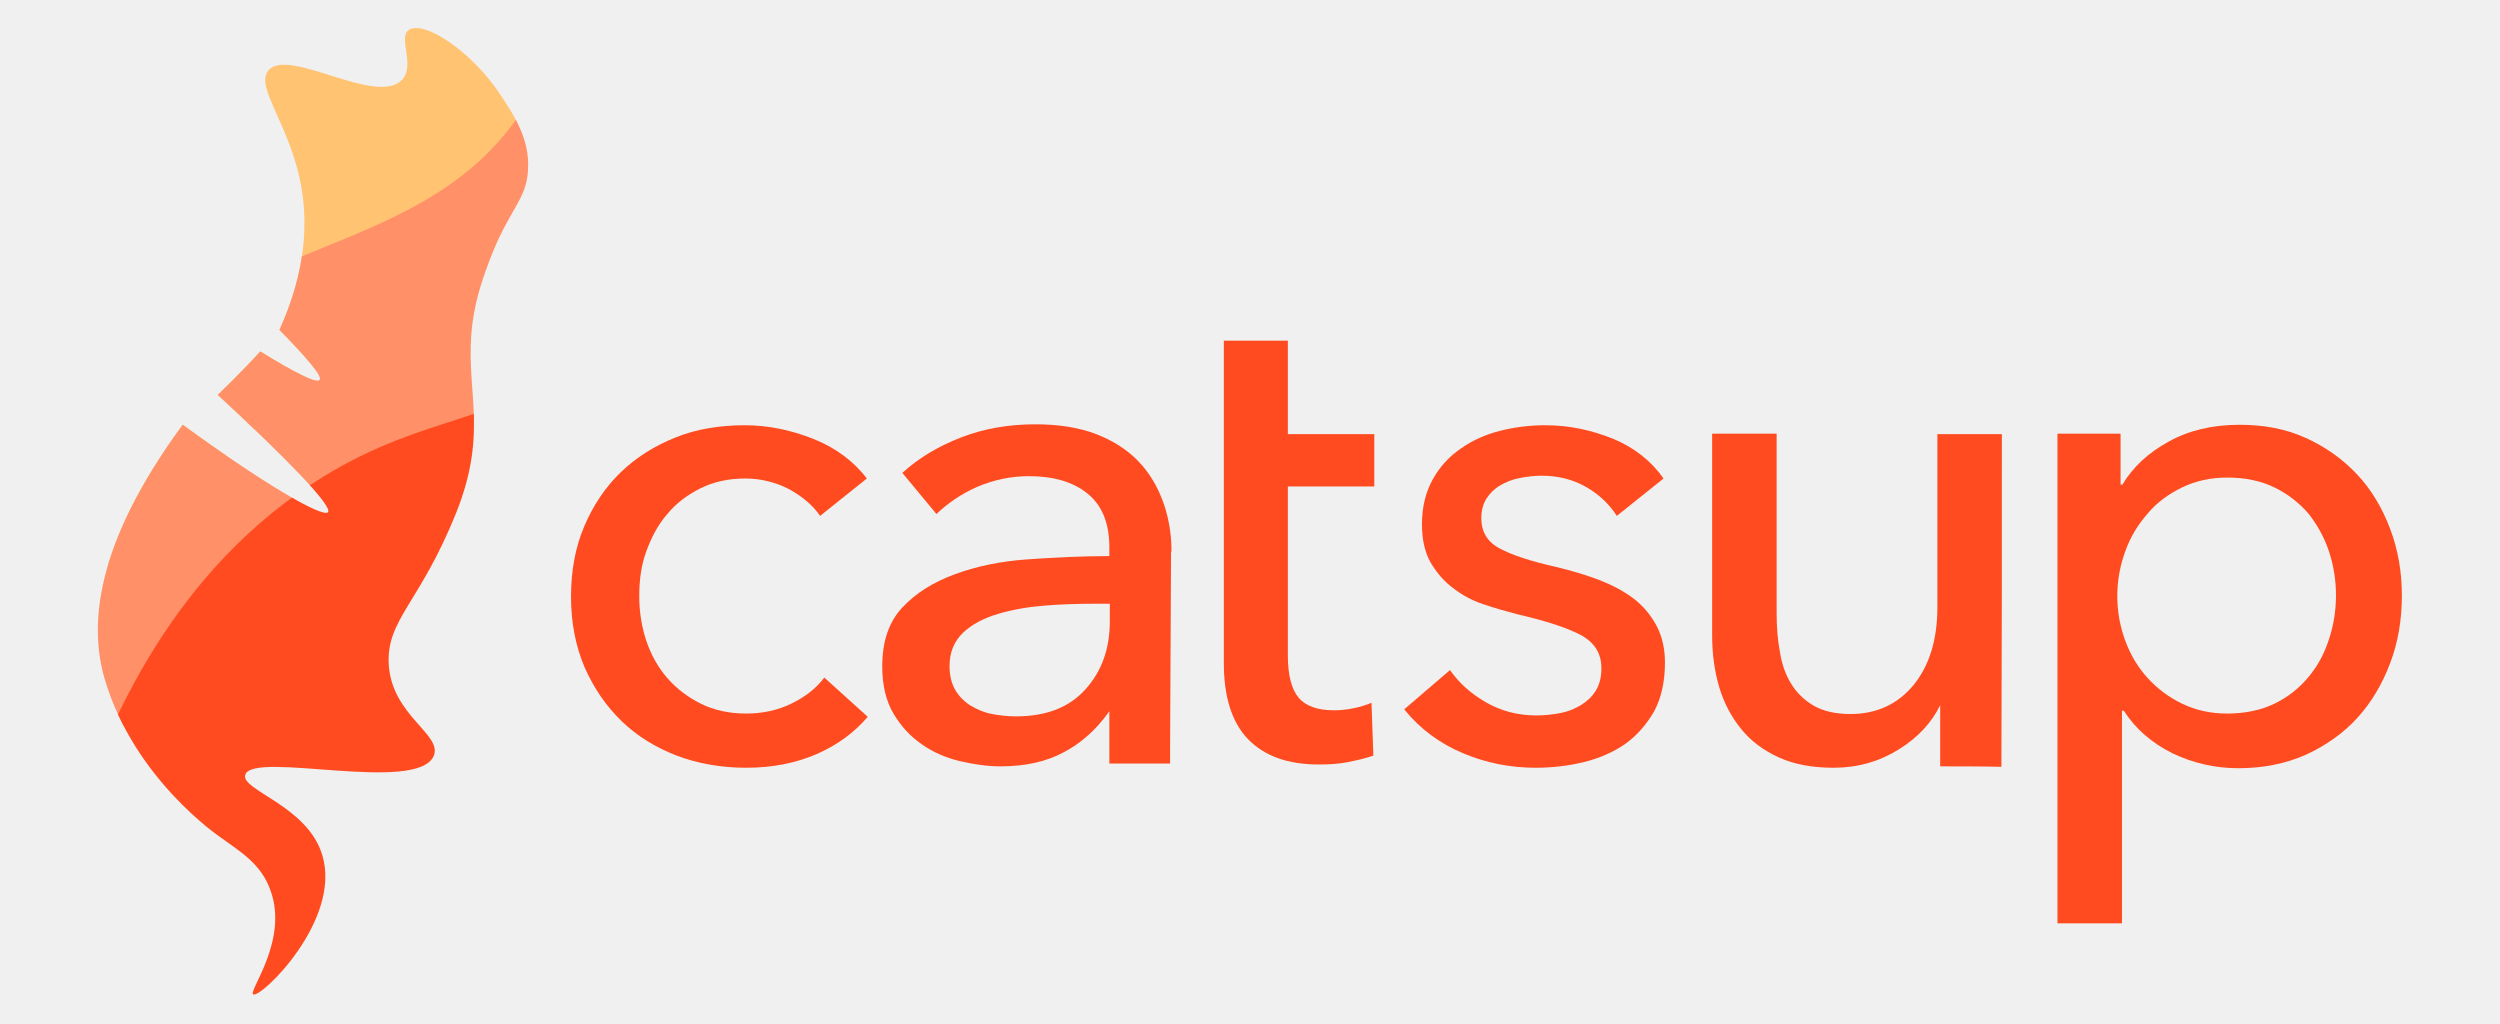
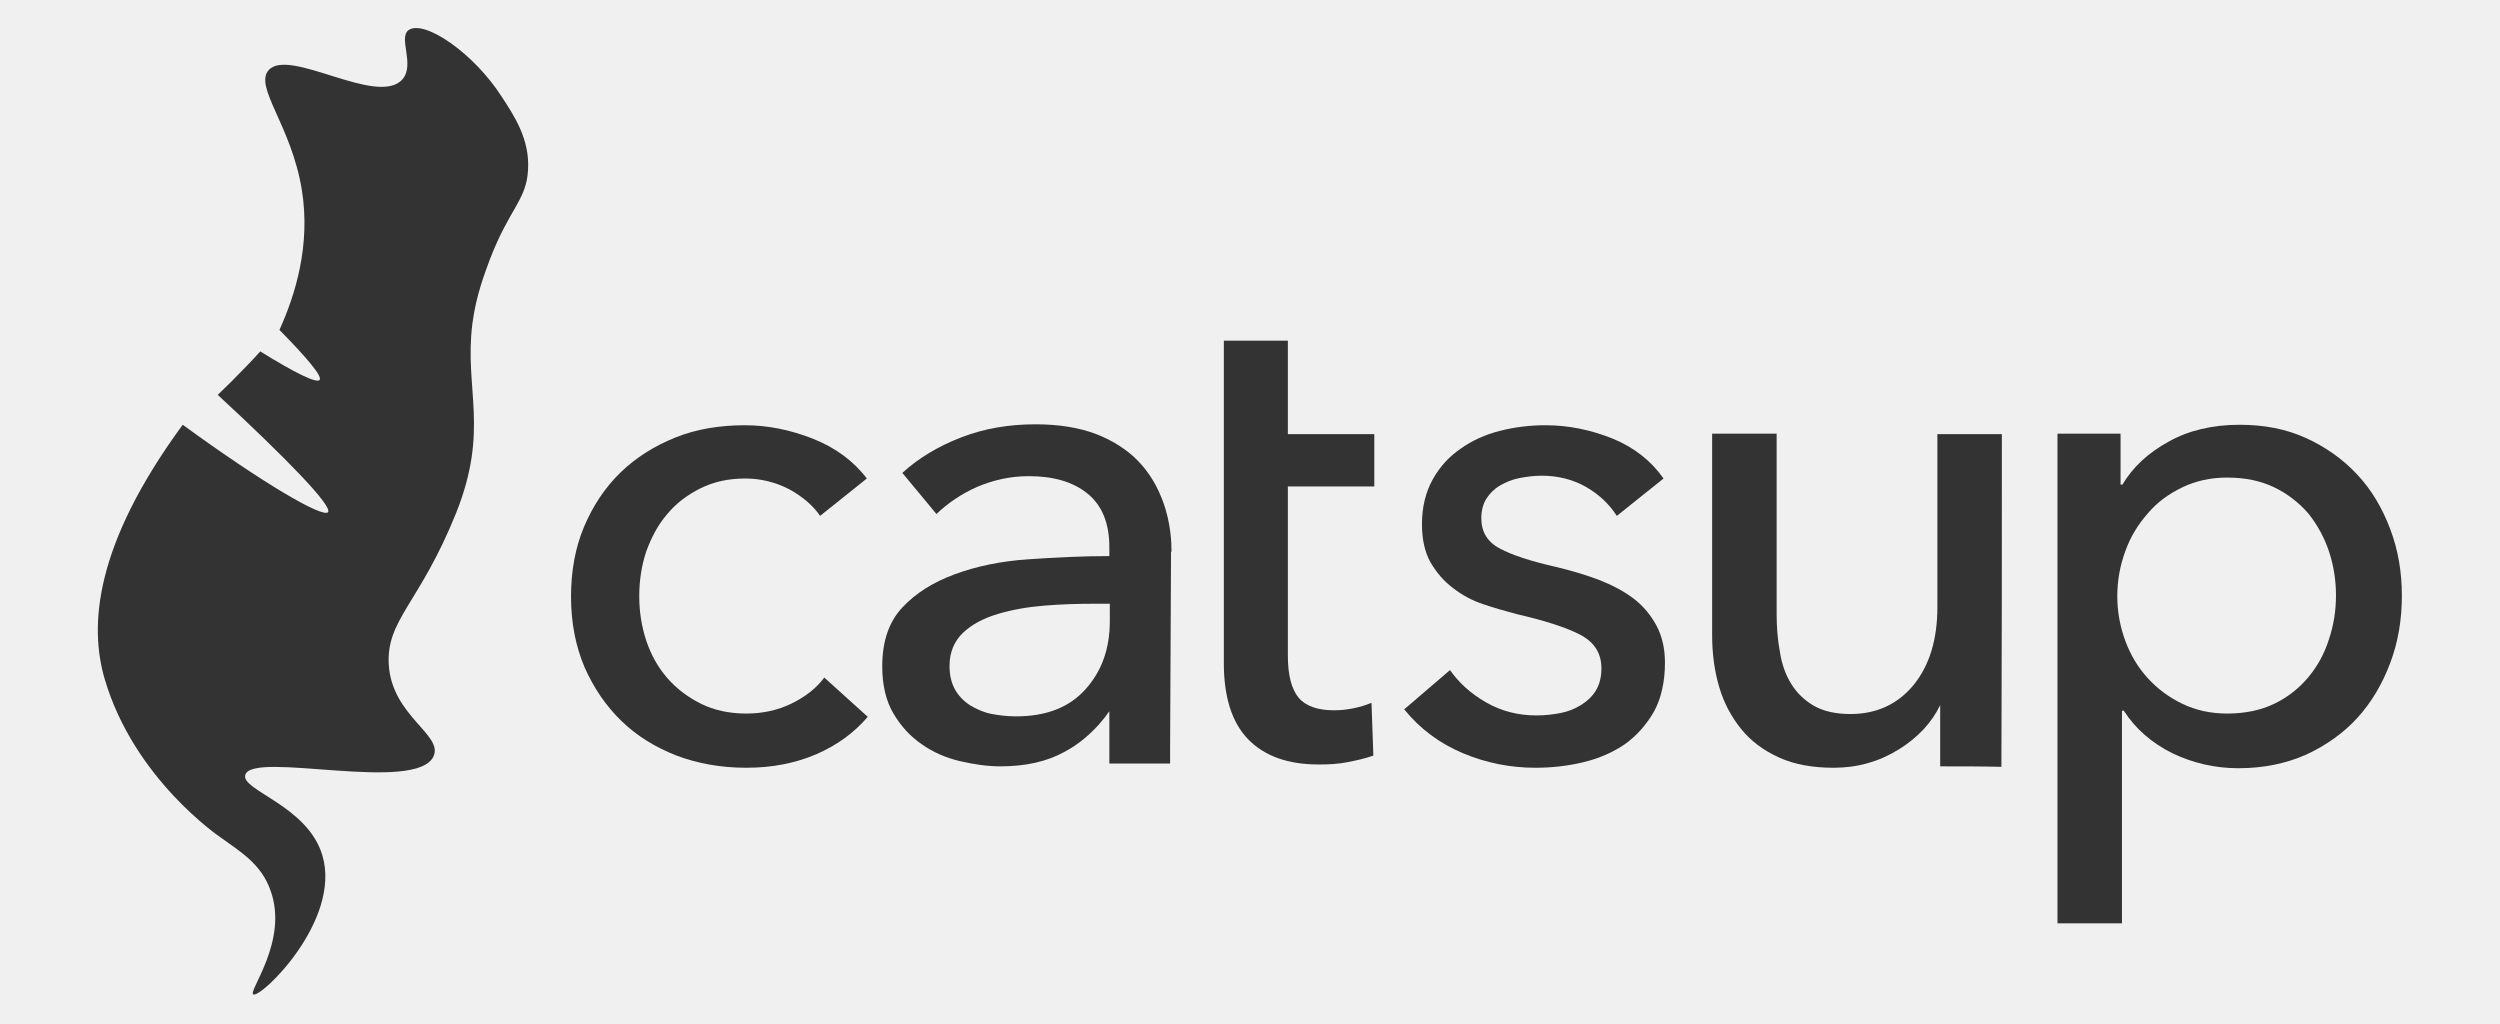
- <svg xmlns="http://www.w3.org/2000/svg" xmlns:xlink="http://www.w3.org/1999/xlink" version="1.1" id="Layer_1" x="0px" y="0px" viewBox="0 0 535 219" style="enable-background:new 0 0 535 219;" xml:space="preserve">
+ <svg xmlns="http://www.w3.org/2000/svg" version="1.1" id="Layer_1" x="0px" y="0px" viewBox="0 0 535 219" style="enable-background:new 0 0 535 219;" xml:space="preserve">
  <style type="text/css">
- 	.st0{clip-path:url(#SVGID_2_);}
- 	.st1{fill:#FFC371;}
- 	.st2{fill:#FF9068;}
- 	.st3{fill:#FF4B1F;}
- 	.st4{fill:#FFFFFF;}
- 	.st5{display:none;fill:#FFFFFF;}
+ 	.st0{fill:#333333;}
+ 	.st1{display:none;fill:#333333;}
</style>
  <g>
-     <defs>
-       <path id="SVGID_1_" d="M87.5,6.4C85.1,8,88.9,13.8,86.1,17c-5.3,5.9-24.2-6.9-28.6-2c-3.2,3.6,4.9,11.9,7.1,25.7    c1.9,11.8-1.4,22.4-4.8,29.9c5.9,6,9.2,9.9,8.6,10.7c-0.6,0.8-5.3-1.5-12.7-6.1c-1.1,1.2-2,2.2-2.7,2.9c-2.3,2.4-4.4,4.5-6.4,6.4    c14.7,13.6,24.6,23.8,23.6,25.1c-1.1,1.3-13.8-6.1-31.1-18.7c-19,25.9-20,43.1-16.7,54.4c6.3,21.5,24.8,33.9,24.8,33.9    c4.1,3,8.7,5.6,10.7,11.4c3.9,10.7-4.9,21.6-3.7,22.2c1.6,0.9,18.9-15.8,14.8-29.7c-3.1-10.7-17.6-14-16.5-17.3    c1.6-5.2,36.7,4.1,40.3-4c2-4.6-8.9-8.6-9.6-19.5c-0.6-9.7,6.6-13.1,14.4-32.5c7.2-18,1.7-26.5,3.5-40.6    c0.8-6.2,2.8-11.1,3.7-13.6c4.2-11,7.9-12.8,8.2-19.3c0.4-6.5-3-11.6-5.7-15.7C101.4,11.4,90.9,4.2,87.5,6.4z" />
-     </defs>
-     <clipPath id="SVGID_2_">
-       <use xlink:href="#SVGID_1_" style="overflow:visible;" />
-     </clipPath>
-     <g class="st0">
-       <path class="st1" d="M146.4-27.4C131.3-1.9,112,26.6,87.2,56c-35.4,41.9-71.4,73.3-102,96.2c-14.4-12.9-28.7-25.8-43.1-38.7    L103.3-66L146.4-27.4z" />
-       <path class="st2" d="M157.2-16c-1.2,54.4-18.2,79.8-34,93c-21.4,17.9-42,14.1-66,34c-24.6,20.4-34,50-38,72    c-11.7-9.8-23.5-19.6-35.2-29.4C-12.8,134.1-5,107,16.2,85c34.1-35.5,75-29.1,96-62c8.4-13.2,15.4-35.6,5-75    C130.5-40,143.8-28,157.2-16z" />
-       <path class="st3" d="M232.5,49.9L71.3,229.5L15.1,179c7.8-25.2,22.8-57.8,54.1-77c22.2-13.6,37.3-11.1,54-25    c15.7-13.1,31.5-39.5,28-99C178.3,2,205.4,26,232.5,49.9z" />
+     <g>
+       <g>
+         <path id="SVGID_3_" class="st0" d="M87.5,6.4C85.1,8,88.9,13.8,86.1,17c-5.3,5.9-24.2-6.9-28.6-2c-3.2,3.6,4.9,11.9,7.1,25.7     c1.9,11.8-1.4,22.4-4.8,29.9c5.9,6,9.2,9.9,8.6,10.7c-0.6,0.8-5.3-1.5-12.7-6.1c-1.1,1.2-2,2.2-2.7,2.9c-2.3,2.4-4.4,4.5-6.4,6.4     c14.7,13.6,24.6,23.8,23.6,25.1c-1.1,1.3-13.8-6.1-31.1-18.7c-19,25.9-20,43.1-16.7,54.4c6.3,21.5,24.8,33.9,24.8,33.9     c4.1,3,8.7,5.6,10.7,11.4c3.9,10.7-4.9,21.6-3.7,22.2c1.6,0.9,18.9-15.8,14.8-29.7c-3.1-10.7-17.6-14-16.5-17.3     c1.6-5.2,36.7,4.1,40.3-4c2-4.6-8.9-8.6-9.6-19.5c-0.6-9.7,6.6-13.1,14.4-32.5c7.2-18,1.7-26.5,3.5-40.6     c0.8-6.2,2.8-11.1,3.7-13.6c4.2-11,7.9-12.8,8.2-19.3c0.4-6.5-3-11.6-5.7-15.7C101.4,11.4,90.9,4.2,87.5,6.4z" />
+       </g>
+     </g>
+     <g>
+       <path class="st0" d="M175.5,110.4c-1.5-2.2-3.7-4.1-6.6-5.7c-2.9-1.5-6.1-2.3-9.4-2.3c-3.6,0-6.8,0.7-9.6,2.1s-5.2,3.2-7.1,5.5    c-2,2.3-3.4,5-4.5,8c-1,3-1.5,6.2-1.5,9.6c0,3.3,0.5,6.5,1.5,9.5s2.5,5.7,4.5,8s4.4,4.1,7.2,5.5s6.1,2.1,9.7,2.1    c3.5,0,6.7-0.7,9.6-2.1c2.9-1.4,5.3-3.2,7.1-5.6l9.3,8.4c-2.9,3.4-6.6,6.1-11,8s-9.4,2.9-15,2.9c-5.4,0-10.4-0.9-14.9-2.6    c-4.6-1.8-8.5-4.2-11.8-7.4s-5.9-7-7.9-11.5c-1.9-4.5-2.9-9.5-2.9-15.1c0-5.5,0.9-10.5,2.8-15s4.5-8.4,7.8-11.6s7.3-5.7,11.8-7.5    s9.5-2.6,14.8-2.6c4.9,0,9.8,1,14.6,2.9s8.7,4.8,11.5,8.5L175.5,110.4z" />
+       <path class="st0" d="M294.1,104.1h-18.5v36.2c0,4.2,0.8,7.2,2.3,9s4.1,2.7,7.5,2.7c1.3,0,2.6-0.1,4.1-0.4c1.5-0.3,2.8-0.7,4-1.2    l0.4,11.3c-1.7,0.6-3.5,1-5.5,1.4s-4.1,0.5-6.2,0.5c-6.6,0-11.6-1.8-15.1-5.4c-3.5-3.6-5.2-9.1-5.2-16.3v-37.7c0-3.8,0-7.5,0-11.3    v-20h13.7v20h18.5L294.1,104.1L294.1,104.1z" />
+       <path class="st0" d="M346,110.4c-1.6-2.5-3.8-4.6-6.6-6.2s-6-2.4-9.5-2.4c-1.6,0-3.1,0.2-4.7,0.5s-3,0.9-4.2,1.6s-2.2,1.7-2.9,2.8    c-0.7,1.1-1.1,2.5-1.1,4.2c0,2.9,1.3,5.1,4,6.5c2.6,1.4,6.6,2.7,11.9,3.9c3.3,0.8,6.4,1.7,9.3,2.8c2.8,1.1,5.3,2.4,7.4,4    c2.1,1.6,3.7,3.6,4.9,5.8c1.2,2.3,1.8,4.9,1.8,7.9c0,4.1-0.8,7.6-2.3,10.4c-1.6,2.8-3.7,5.2-6.2,7c-2.6,1.8-5.6,3.1-8.9,3.9    c-3.3,0.8-6.8,1.2-10.3,1.2c-5.3,0-10.5-1-15.5-3.1s-9.2-5.2-12.6-9.4l9.8-8.4c1.9,2.7,4.4,5,7.7,6.9c3.3,1.9,6.9,2.8,10.8,2.8    c1.8,0,3.5-0.2,5.1-0.5s3.1-0.9,4.4-1.7s2.4-1.8,3.2-3.1c0.8-1.3,1.2-2.9,1.2-4.8c0-3.2-1.5-5.6-4.6-7.2c-3.1-1.6-7.6-3-13.6-4.4    c-2.3-0.6-4.7-1.3-7.1-2.1s-4.6-2-6.5-3.5c-2-1.5-3.5-3.3-4.8-5.5c-1.2-2.2-1.8-4.9-1.8-8.1c0-3.7,0.8-6.9,2.3-9.6s3.5-4.9,6-6.6    c2.4-1.7,5.2-3,8.4-3.8c3.1-0.8,6.4-1.2,9.7-1.2c5,0,9.8,1,14.5,2.9c4.6,1.9,8.2,4.8,10.8,8.5L346,110.4z" />
+       <path class="st0" d="M415.2,164c0-4.4,0-8.7,0-13.1c-1.8,3.7-4.7,6.9-8.9,9.5c-4.2,2.6-8.8,3.9-13.9,3.9c-4.5,0-8.4-0.7-11.7-2.2    c-3.3-1.5-6-3.5-8.1-6.1s-3.7-5.6-4.7-9s-1.5-7.1-1.5-11V92.8h13.8v38.5c0,2.8,0.2,5.6,0.7,8.2c0.4,2.6,1.2,4.9,2.4,6.8    c1.2,2,2.8,3.5,4.8,4.7c2.1,1.2,4.7,1.8,7.9,1.8c5.6,0,10.1-2.1,13.5-6.2c3.4-4.2,5.1-9.7,5.1-16.7v-37h13.8    c0,23.7,0,47.5-0.1,71.2C424.1,164,419.6,164,415.2,164z" />
+       <path class="st0" d="M454.1,197.6h-13.8V92.8h13.5v10.9h0.4c2.2-3.7,5.5-6.8,9.9-9.2c4.3-2.4,9.4-3.6,15.2-3.6    c5.2,0,9.9,0.9,14.1,2.8s7.9,4.5,11,7.8s5.4,7.2,7.1,11.7c1.7,4.5,2.5,9.2,2.5,14.3s-0.8,9.9-2.5,14.4s-4,8.4-7,11.7    s-6.7,5.9-11,7.9c-4.3,1.9-9.1,2.9-14.5,2.9c-5,0-9.7-1.1-14.1-3.2c-4.4-2.2-7.9-5.2-10.4-9.1h-0.4V197.6z M499.9,127.4    c0-3.2-0.5-6.4-1.5-9.4s-2.5-5.7-4.4-8.1c-2-2.3-4.4-4.2-7.3-5.6s-6.2-2.1-10.1-2.1c-3.5,0-6.7,0.7-9.6,2.1s-5.4,3.2-7.4,5.6    c-2.1,2.4-3.7,5-4.8,8.1c-1.1,3-1.7,6.2-1.7,9.6c0,3.3,0.6,6.5,1.7,9.5s2.7,5.7,4.8,8c2.1,2.3,4.5,4.1,7.4,5.5s6.1,2.1,9.6,2.1    c3.8,0,7.2-0.7,10.1-2.1c2.9-1.4,5.3-3.3,7.3-5.7s3.4-5,4.4-8.1C499.4,133.8,499.9,130.7,499.9,127.4z" />
+       <g>
+         <path class="st0" d="M250.7,117.8c0-1.4-0.1-5.8-1.8-10.4c-1.2-3.3-2.9-6.2-5.3-8.7c-2.3-2.4-5.4-4.4-9-5.8     c-3.7-1.4-8-2.1-13-2.1c-5.7,0-11,0.9-15.9,2.8s-9.1,4.4-12.6,7.6l7.3,8.8c2.4-2.3,5.3-4.3,8.7-5.8c3.5-1.5,7.2-2.3,11.1-2.3     c5.2,0,9.4,1.2,12.5,3.7s4.7,6.3,4.7,11.5v1.9c-5.9,0-11.7,0.3-17.5,0.7s-11,1.5-15.6,3.2s-8.3,4-11.2,7.1s-4.3,7.3-4.3,12.6     c0,4,0.8,7.4,2.4,10.1c1.6,2.7,3.6,4.9,6.1,6.6c2.4,1.7,5.2,2.9,8.2,3.6c3,0.7,5.9,1.1,8.6,1.1c5.3,0,9.9-1,13.7-3.1     c1.5-0.8,3-1.8,4.3-2.9c2.5-2.1,4.2-4.2,5.3-5.8c0,2.7,0,5.4,0,8.2l0,0v2.4c0,0.2,0,0.3,0,0.5l0,0v0.1h0.3h0.1c0.1,0,0.2,0,0.3,0     h12.3v-2.9c0.1-19,0.2-39.7,0.2-42.4C250.7,118.1,250.7,118,250.7,117.8z M237.5,132.9c0,5.9-1.7,10.7-5.2,14.6     c-3.5,3.9-8.4,5.8-14.9,5.8c-1.8,0-3.5-0.2-5.1-0.5c-1.7-0.3-3.2-1-4.6-1.8c-1.4-0.9-2.5-2-3.3-3.4s-1.2-3.1-1.2-5.1     c0-2.9,1-5.3,2.9-7.1s4.4-3.1,7.4-4s6.3-1.5,10-1.8s7.2-0.4,10.6-0.4h3.4L237.5,132.9L237.5,132.9z" />
+         <path class="st1" d="M223.5,129.6c-3.7,0.3-7,0.9-10,1.8c-3,0.9-5.5,2.2-7.4,4s-2.9,4.1-2.9,7.1c0,2.1,0.4,3.8,1.2,5.1     c0.8,1.4,1.9,2.5,3.3,3.4c1.4,0.9,2.9,1.5,4.6,1.8c1.7,0.3,3.4,0.5,5.1,0.5c6.5,0,11.4-1.9,14.9-5.8c3.5-3.9,5.2-8.7,5.2-14.6     v-3.7h-3.4C230.7,129.2,227.1,129.3,223.5,129.6z" />
+       </g>
    </g>
  </g>
-   <path class="st3" d="M175.5,110.4c-1.5-2.2-3.7-4.1-6.6-5.7c-2.9-1.5-6.1-2.3-9.4-2.3c-3.6,0-6.8,0.7-9.6,2.1  c-2.8,1.4-5.2,3.2-7.1,5.5c-2,2.3-3.4,5-4.5,8s-1.5,6.2-1.5,9.6c0,3.3,0.5,6.5,1.5,9.5c1,3,2.5,5.7,4.5,8c2,2.3,4.4,4.1,7.2,5.5  c2.8,1.4,6.1,2.1,9.7,2.1c3.5,0,6.7-0.7,9.6-2.1c2.9-1.4,5.3-3.2,7.1-5.6l9.3,8.4c-2.9,3.4-6.6,6.1-11,8c-4.4,1.9-9.4,2.9-15,2.9  c-5.4,0-10.4-0.9-14.9-2.6c-4.6-1.8-8.5-4.2-11.8-7.4c-3.3-3.2-5.9-7-7.9-11.5c-1.9-4.5-2.9-9.5-2.9-15.1c0-5.5,0.9-10.5,2.8-15  c1.9-4.5,4.5-8.4,7.8-11.6c3.3-3.2,7.3-5.7,11.8-7.5c4.5-1.8,9.5-2.6,14.8-2.6c4.9,0,9.8,1,14.6,2.9c4.8,1.9,8.7,4.8,11.5,8.5  L175.5,110.4z" />
-   <path class="st3" d="M294.1,104.1h-18.5v36.2c0,4.2,0.8,7.2,2.3,9s4.1,2.7,7.5,2.7c1.3,0,2.6-0.1,4.1-0.4c1.5-0.3,2.8-0.7,4-1.2  l0.4,11.3c-1.7,0.6-3.5,1-5.5,1.4s-4.1,0.5-6.2,0.5c-6.6,0-11.6-1.8-15.1-5.4c-3.5-3.6-5.2-9.1-5.2-16.3v-37.7c0-3.8,0-7.5,0-11.3  v-20h13.7v20h18.5V104.1z" />
-   <path class="st3" d="M346,110.4c-1.6-2.5-3.8-4.6-6.6-6.2s-6-2.4-9.5-2.4c-1.6,0-3.1,0.2-4.7,0.5s-3,0.9-4.2,1.6  c-1.2,0.7-2.2,1.7-2.9,2.8c-0.7,1.1-1.1,2.5-1.1,4.2c0,2.9,1.3,5.1,4,6.5c2.6,1.4,6.6,2.7,11.9,3.9c3.3,0.8,6.4,1.7,9.3,2.8  c2.8,1.1,5.3,2.4,7.4,4c2.1,1.6,3.7,3.6,4.9,5.8c1.2,2.3,1.8,4.9,1.8,7.9c0,4.1-0.8,7.6-2.3,10.4c-1.6,2.8-3.7,5.2-6.2,7  c-2.6,1.8-5.6,3.1-8.9,3.9c-3.3,0.8-6.8,1.2-10.3,1.2c-5.3,0-10.5-1-15.5-3.1c-5-2.1-9.2-5.2-12.6-9.4l9.8-8.4  c1.9,2.7,4.4,5,7.7,6.9c3.3,1.9,6.9,2.8,10.8,2.8c1.8,0,3.5-0.2,5.1-0.5s3.1-0.9,4.4-1.7c1.3-0.8,2.4-1.8,3.2-3.1  c0.8-1.3,1.2-2.9,1.2-4.8c0-3.2-1.5-5.6-4.6-7.2c-3.1-1.6-7.6-3-13.6-4.4c-2.3-0.6-4.7-1.3-7.1-2.1c-2.4-0.8-4.6-2-6.5-3.5  c-2-1.5-3.5-3.3-4.8-5.5c-1.2-2.2-1.8-4.9-1.8-8.1c0-3.7,0.8-6.9,2.3-9.6c1.5-2.7,3.5-4.9,6-6.6c2.4-1.7,5.2-3,8.4-3.8  c3.1-0.8,6.4-1.2,9.7-1.2c5,0,9.8,1,14.5,2.9c4.6,1.9,8.2,4.8,10.8,8.5L346,110.4z" />
-   <path class="st3" d="M415.2,164c0-4.4,0-8.7,0-13.1c-1.8,3.7-4.7,6.9-8.9,9.5c-4.2,2.6-8.8,3.9-13.9,3.9c-4.5,0-8.4-0.7-11.7-2.2  c-3.3-1.5-6-3.5-8.1-6.1c-2.1-2.6-3.7-5.6-4.7-9c-1-3.4-1.5-7.1-1.5-11V92.8h13.8v38.5c0,2.8,0.2,5.6,0.7,8.2  c0.4,2.6,1.2,4.9,2.4,6.8c1.2,2,2.8,3.5,4.8,4.7c2.1,1.2,4.7,1.8,7.9,1.8c5.6,0,10.1-2.1,13.5-6.2c3.4-4.2,5.1-9.7,5.1-16.7v-37  h13.8c0,23.7,0,47.5-0.1,71.2C424.1,164,419.6,164,415.2,164z" />
-   <path class="st3" d="M454.1,197.6h-13.8V92.8h13.5v10.9h0.4c2.2-3.7,5.5-6.8,9.9-9.2c4.3-2.4,9.4-3.6,15.2-3.6  c5.2,0,9.9,0.9,14.1,2.8c4.2,1.9,7.9,4.5,11,7.8c3.1,3.3,5.4,7.2,7.1,11.7c1.7,4.5,2.5,9.2,2.5,14.3c0,5.1-0.8,9.9-2.5,14.4  c-1.7,4.5-4,8.4-7,11.7c-3,3.3-6.7,5.9-11,7.9c-4.3,1.9-9.1,2.9-14.5,2.9c-5,0-9.7-1.1-14.1-3.2c-4.4-2.2-7.9-5.2-10.4-9.1h-0.4  V197.6z M499.9,127.4c0-3.2-0.5-6.4-1.5-9.4c-1-3-2.5-5.7-4.4-8.1c-2-2.3-4.4-4.2-7.3-5.6c-2.9-1.4-6.2-2.1-10.1-2.1  c-3.5,0-6.7,0.7-9.6,2.1c-2.9,1.4-5.4,3.2-7.4,5.6c-2.1,2.4-3.7,5-4.8,8.1c-1.1,3-1.7,6.2-1.7,9.6c0,3.3,0.6,6.5,1.7,9.5  c1.1,3,2.7,5.7,4.8,8c2.1,2.3,4.5,4.1,7.4,5.5c2.9,1.4,6.1,2.1,9.6,2.1c3.8,0,7.2-0.7,10.1-2.1s5.3-3.3,7.3-5.7c2-2.4,3.4-5,4.4-8.1  C499.4,133.8,499.9,130.7,499.9,127.4z" />
-   <g>
-     <path class="st3" d="M250.7,117.8c0-1.4-0.1-5.8-1.8-10.4c-1.2-3.3-2.9-6.2-5.3-8.7c-2.3-2.4-5.4-4.4-9-5.8c-3.7-1.4-8-2.1-13-2.1   c-5.7,0-11,0.9-15.9,2.8c-4.9,1.9-9.1,4.4-12.6,7.6l7.3,8.8c2.4-2.3,5.3-4.3,8.7-5.8c3.5-1.5,7.2-2.3,11.1-2.3   c5.2,0,9.4,1.2,12.5,3.7c3.1,2.5,4.7,6.3,4.7,11.5v1.9c-5.9,0-11.7,0.3-17.5,0.7s-11,1.5-15.6,3.2s-8.3,4-11.2,7.1   s-4.3,7.3-4.3,12.6c0,4,0.8,7.4,2.4,10.1c1.6,2.7,3.6,4.9,6.1,6.6c2.4,1.7,5.2,2.9,8.2,3.6c3,0.7,5.9,1.1,8.6,1.1   c5.3,0,9.9-1,13.7-3.1c1.5-0.8,3-1.8,4.3-2.9c2.5-2.1,4.2-4.2,5.3-5.8c0,2.7,0,5.4,0,8.2h0v2.4c0,0.2,0,0.3,0,0.5c0,0,0,0,0,0v0.1   h0.3c0,0,0.1,0,0.1,0c0.1,0,0.2,0,0.3,0h12.3v-2.9c0.1-19,0.2-39.7,0.2-42.4C250.7,118.1,250.7,118,250.7,117.8z M237.5,132.9   c0,5.9-1.7,10.7-5.2,14.6c-3.5,3.9-8.4,5.8-14.9,5.8c-1.8,0-3.5-0.2-5.1-0.5c-1.7-0.3-3.2-1-4.6-1.8c-1.4-0.9-2.5-2-3.3-3.4   c-0.8-1.4-1.2-3.1-1.2-5.1c0-2.9,1-5.3,2.9-7.1s4.4-3.1,7.4-4c3-0.9,6.3-1.5,10-1.8c3.7-0.3,7.2-0.4,10.6-0.4h3.4V132.9z" />
-   </g>
</svg>
